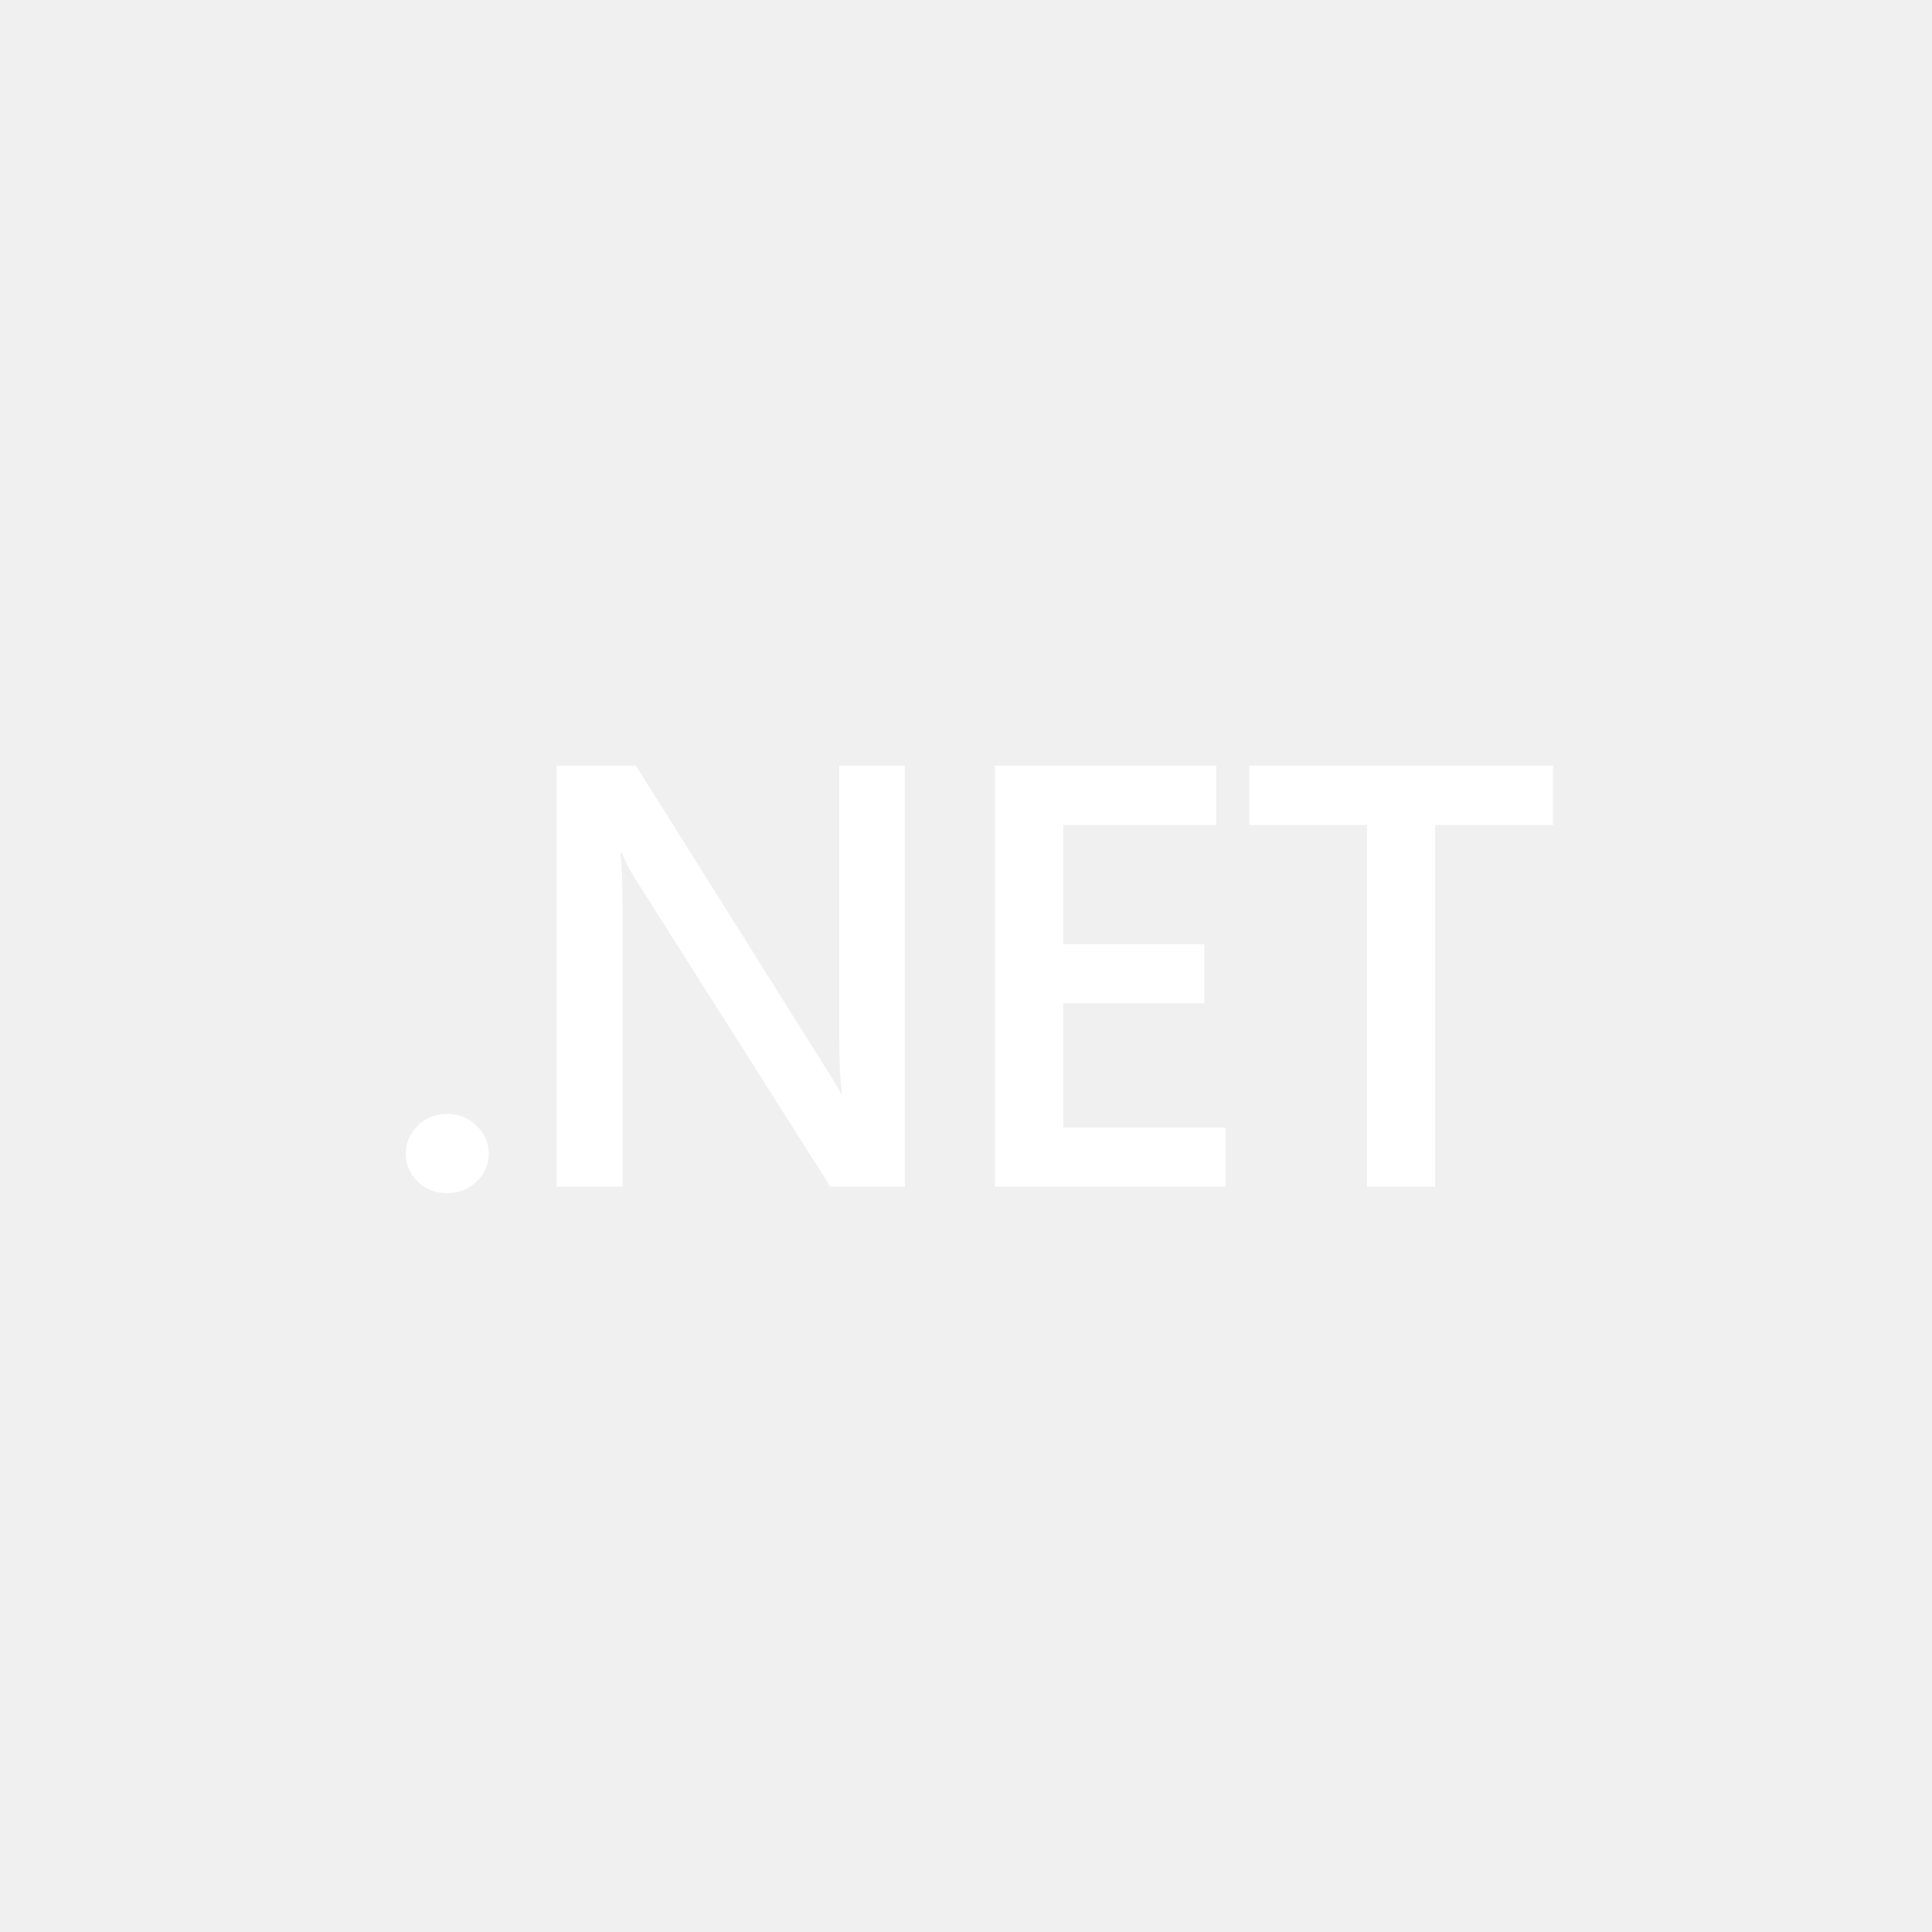
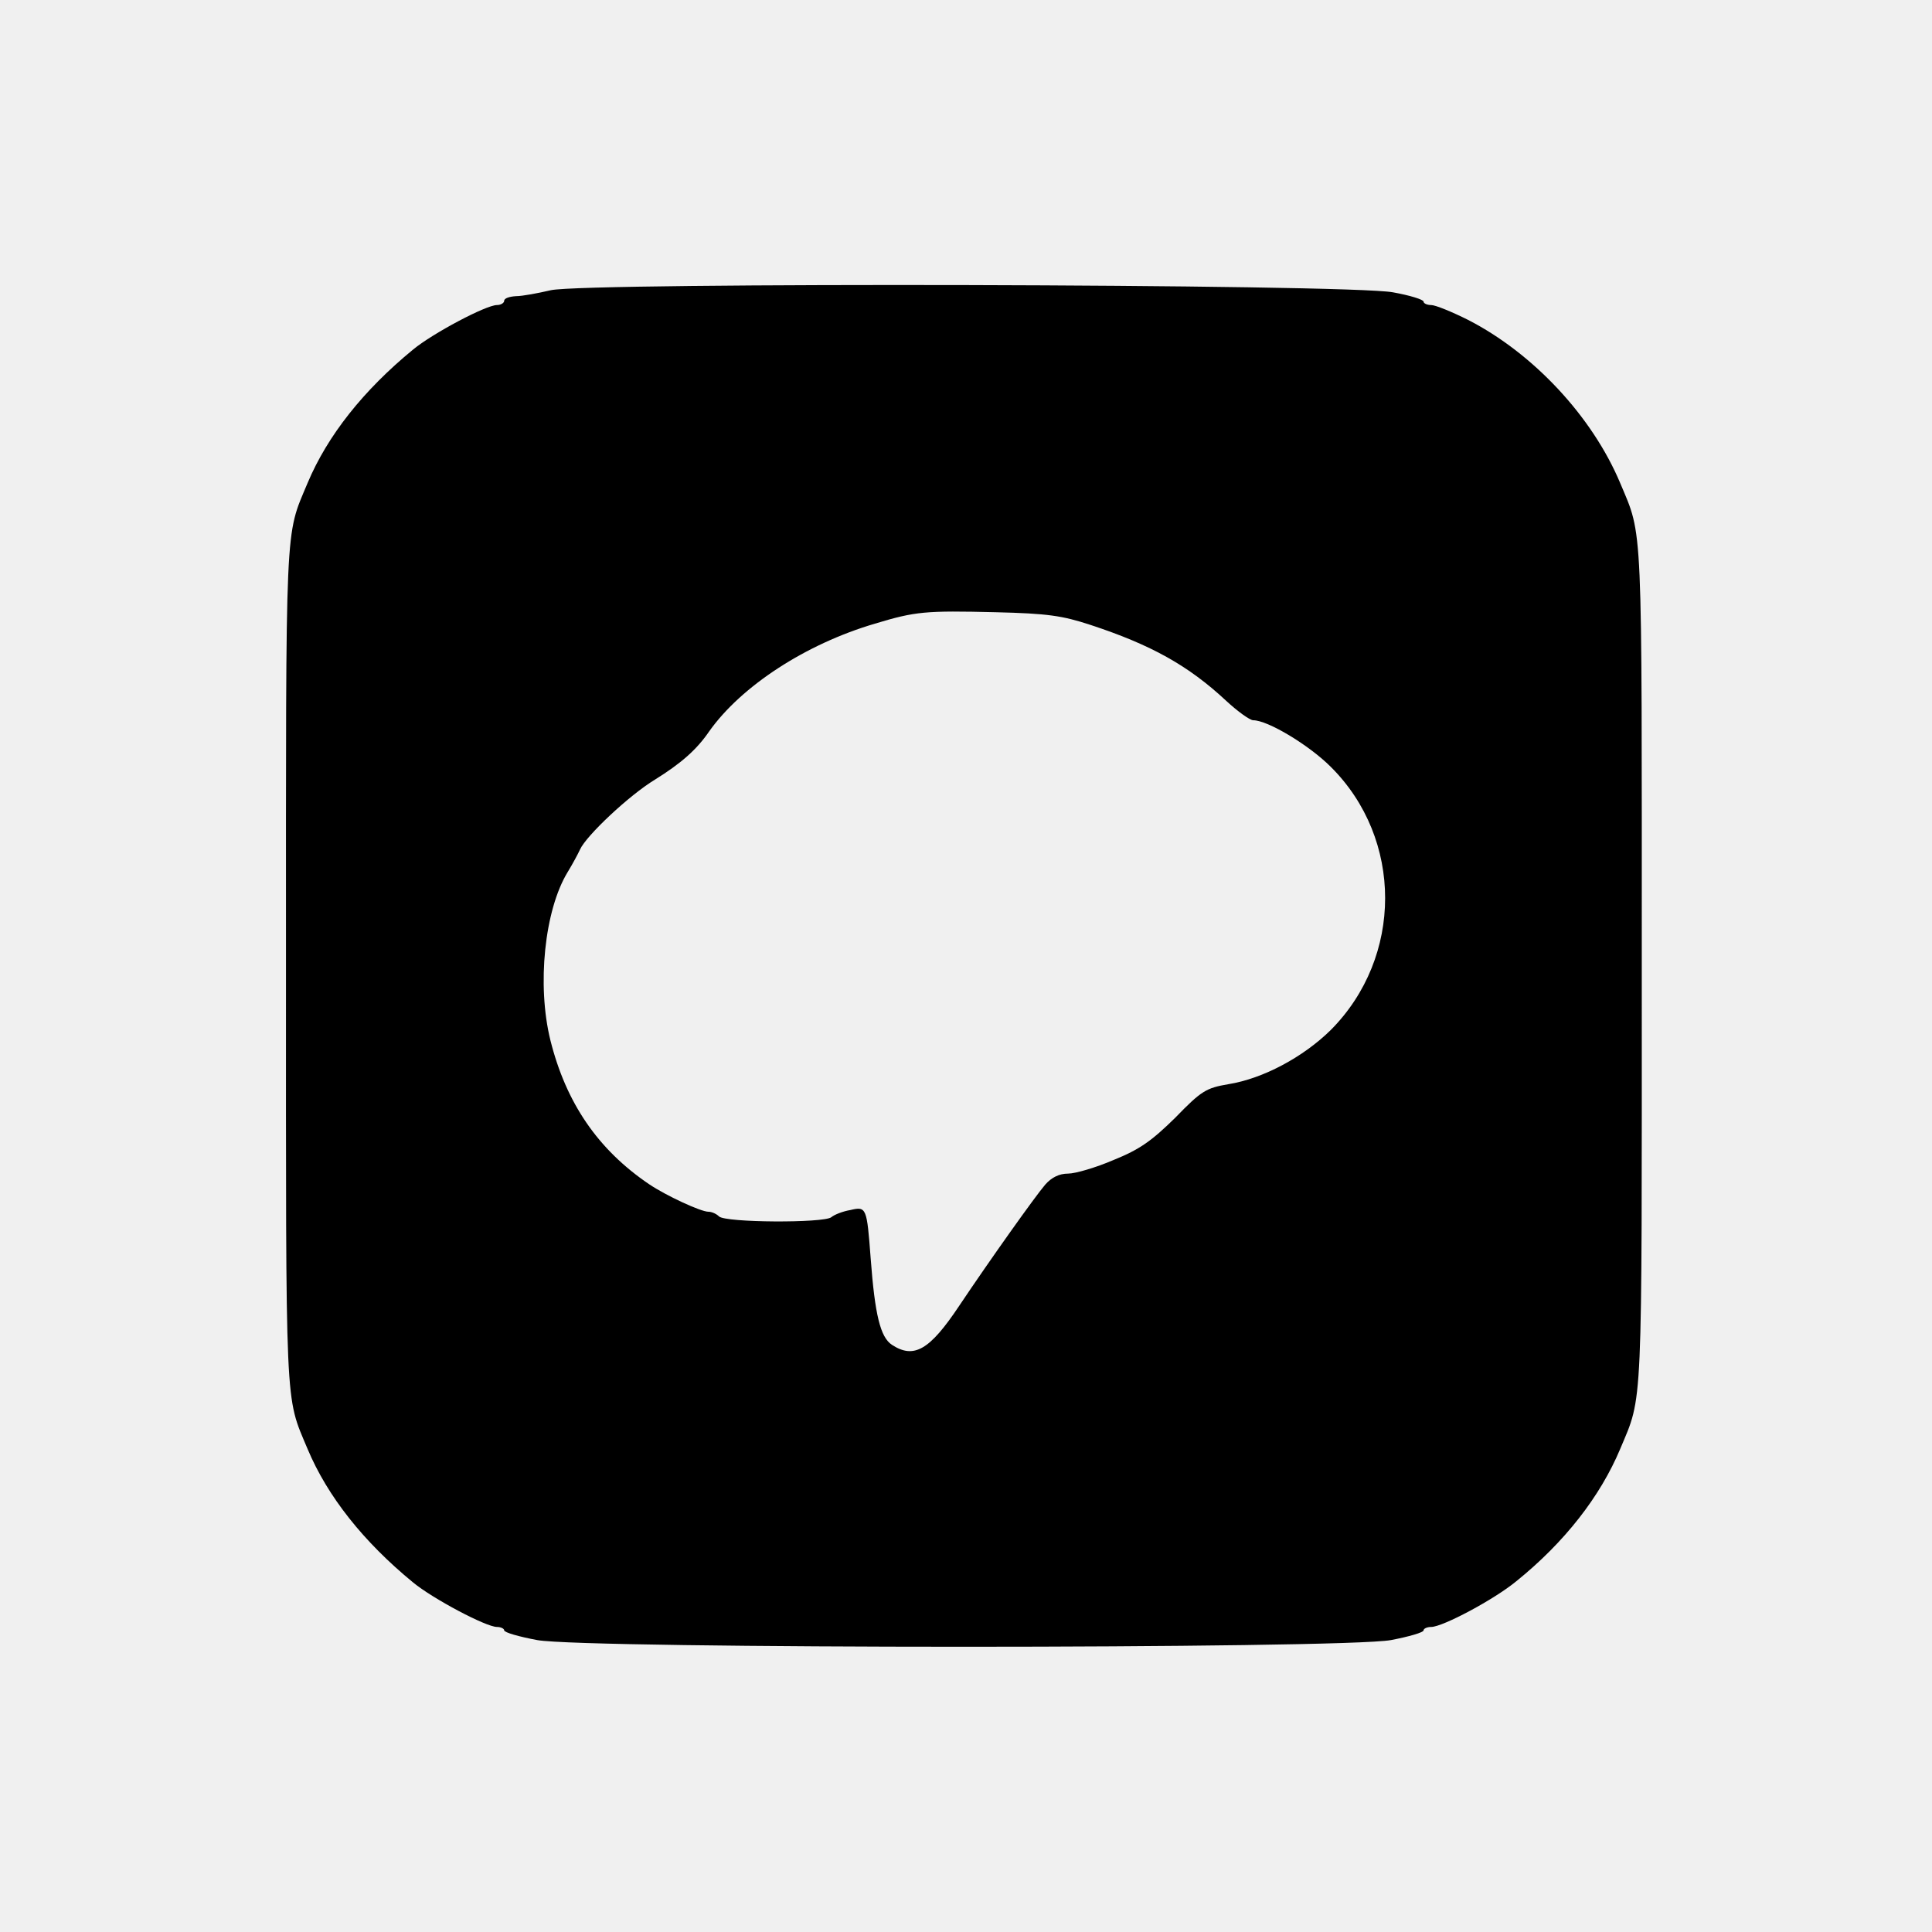
- <svg xmlns="http://www.w3.org/2000/svg" width="456" height="456" viewBox="0 0 456 456" version="1.1" xml:space="preserve" style="fill-rule:evenodd;clip-rule:evenodd;stroke-linejoin:round;stroke-miterlimit:2;">
-   <path d="m 105.5,281.609 c -2.703,0 -5.001,-0.9 -6.893,-2.702 -1.892,-1.848 -2.838,-4.042 -2.838,-6.582 0,-2.587 0.946,-4.804 2.838,-6.652 1.892,-1.848 4.19,-2.772 6.893,-2.772 2.748,0 5.068,0.924 6.96,2.772 1.937,1.848 2.906,4.064 2.906,6.652 0,2.54 -0.968,4.734 -2.906,6.582 -1.892,1.802 -4.212,2.702 -6.96,2.702 z" style="fill:#ffffff;fill-rule:nonzero;stroke-width:0.838" />
-   <path d="M 213.561,280.084 H 195.99 L 149.7,207.054 c -1.171,-1.848 -2.14,-3.765 -2.906,-5.751 h -0.406 c 0.361,2.125 0.541,6.675 0.541,13.65 v 65.132 h -15.543 v -99.36 h 18.719 l 44.737,71.298 c 1.892,2.957 3.109,4.989 3.649,6.098 h 0.27 c -0.45,-2.632 -0.676,-7.09 -0.676,-13.373 v -64.023 h 15.476 z" style="fill:#ffffff;fill-rule:nonzero;stroke-width:0.838" />
-   <path d="m 289.251,280.084 h -54.401 v -99.36 h 52.238 v 13.997 h -36.154 v 28.131 h 33.316 v 13.927 h -33.316 v 29.378 h 38.316 z" style="fill:#ffffff;fill-rule:nonzero;stroke-width:0.838" />
-   <path d="M 366.565,194.721 H 338.722 v 85.363 h -16.084 v -85.363 h -27.775 v -13.997 h 71.701 z" style="fill:#ffffff;fill-rule:nonzero;stroke-width:0.838" />
+ <svg xmlns="http://www.w3.org/2000/svg" version="1.0" width="456pt" height="456pt" viewBox="0 0 456 456" preserveAspectRatio="xMidYMid meet">
+   <g transform="translate(0,456) scale(0.1,-0.1)" fill="#000000" stroke="none">
+     <path d="M1300 3875 c-30 -7 -67 -14 -82 -14 -16 -1 -28 -5 -28 -11 0 -5 -8 -10 -17 -10 -26 0 -152 -67 -198 -105 -117 -96 -202 -203 -249 -315 -54 -129 -51 -73 -51 -1140 0 -1067 -3 -1011 51 -1140 47 -112 132 -219 249 -315 46 -38 172 -105 198 -105 9 0 17 -4 17 -8 0 -5 35 -15 78 -23 114 -21 1900 -21 2015 0 42 8 77 18 77 23 0 4 8 8 18 8 27 0 149 65 201 108 114 92 198 200 245 312 54 129 51 73 51 1140 0 1067 3 1011 -51 1140 -66 157 -205 306 -359 385 -38 19 -77 35 -87 35 -10 0 -18 4 -18 8 0 5 -33 15 -72 22 -103 20 -1905 24 -1988 5z m1274 -790 c143 -47 231 -96 320 -179 27 -25 56 -46 64 -46 34 0 131 -58 183 -110 171 -170 171 -449 0 -621 -65 -64 -160 -115 -242 -128 -52 -9 -63 -15 -125 -79 -56 -55 -84 -75 -146 -100 -42 -18 -90 -32 -107 -32 -21 0 -39 -9 -54 -26 -24 -28 -130 -177 -203 -286 -70 -105 -107 -126 -159 -92 -27 18 -40 70 -50 204 -9 120 -10 123 -48 114 -18 -3 -38 -11 -45 -17 -18 -14 -250 -13 -265 2 -6 6 -17 11 -25 11 -18 0 -100 38 -140 65 -121 82 -196 192 -233 340 -32 130 -14 307 41 397 11 18 24 42 29 53 15 33 116 128 177 165 61 38 98 70 128 114 76 107 228 206 391 254 96 29 119 31 285 27 123 -3 157 -8 224 -30z" />
+   </g>
</svg>
